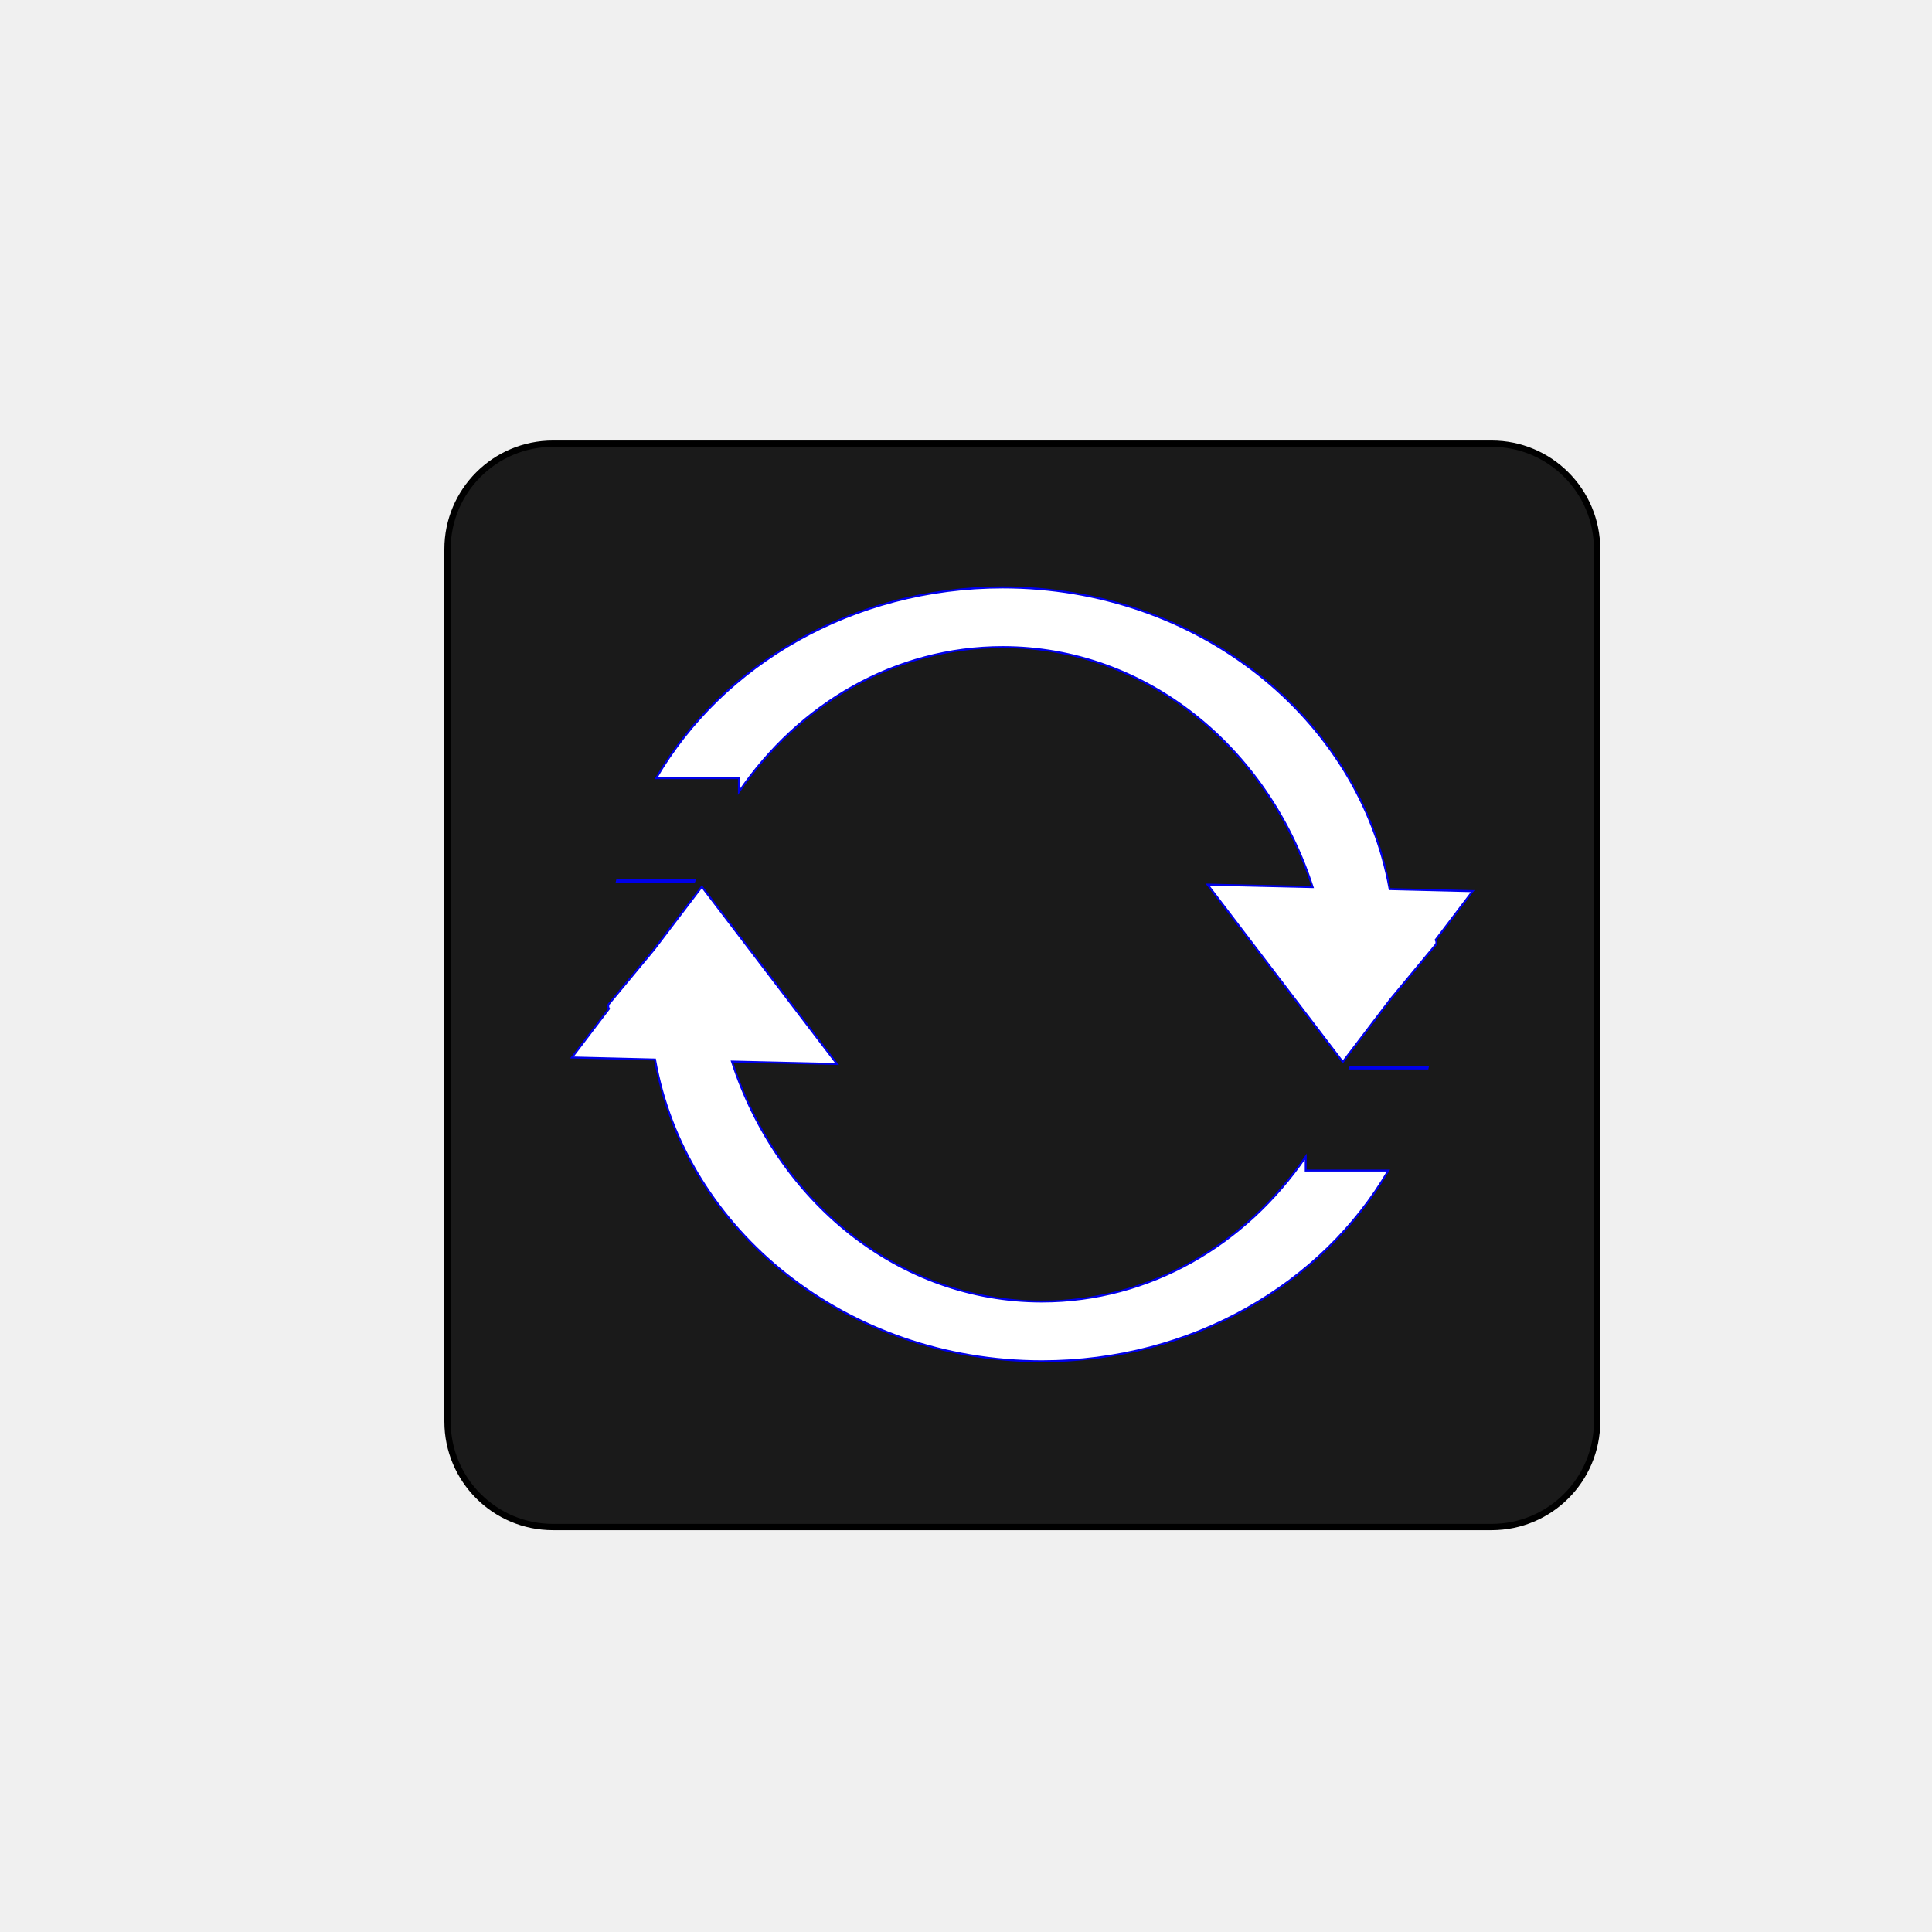
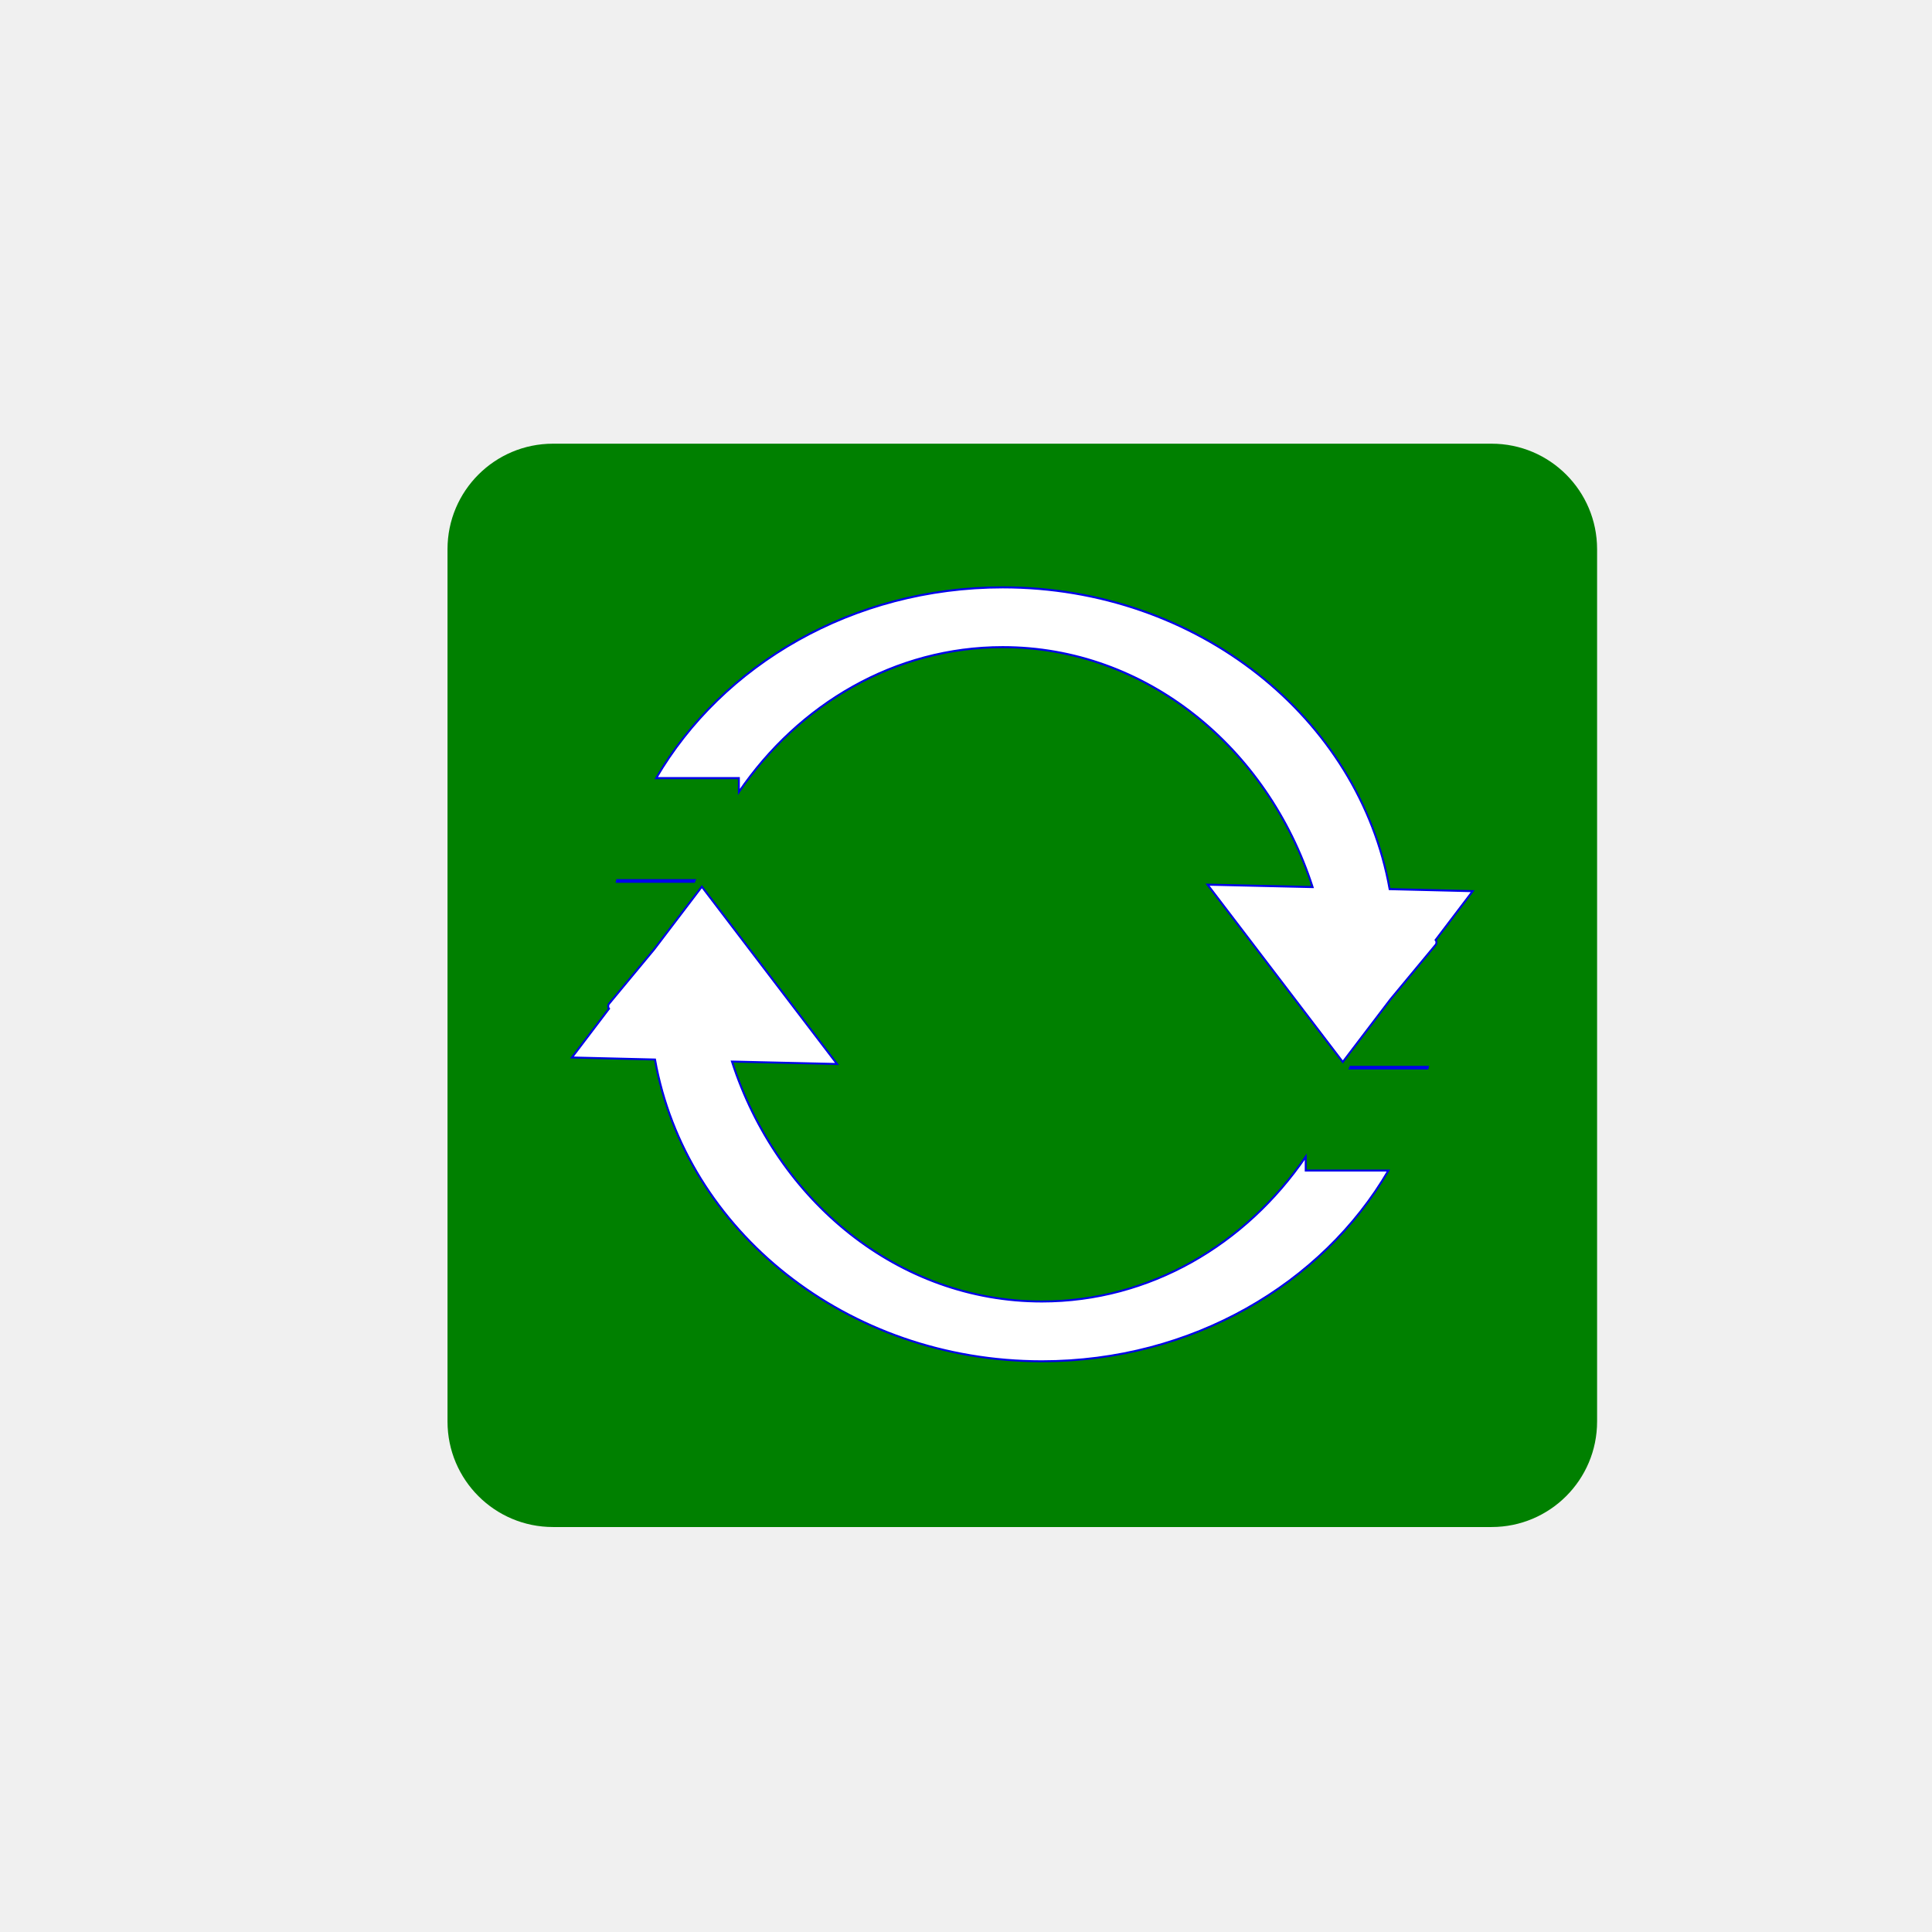
<svg xmlns="http://www.w3.org/2000/svg" width="250" height="250" id="svg2633" version="1.0">
  <defs id="defs2635">
    </defs>
  <g id="layer1">
-     <rect style="fill:#1a1a1a;fill-rule:evenodd;stroke:#000000;stroke-width:0.816px;stroke-linecap:butt;stroke-linejoin:miter;stroke-opacity:1" id="rect2647" width="148.755" height="140.184" x="57.908" y="57.413" rx="13.651" ry="13.651" />
+     <rect style="fill:#008000;fill-rule:evenodd;stroke:none;stroke-width:0.816px;stroke-linecap:butt;stroke-linejoin:miter;stroke-opacity:1" id="rect2647" width="148.755" height="140.184" x="57.908" y="57.413" rx="13.651" ry="13.651" />
    <path transform="matrix(0.9567677,0,0,1.027448,4.36632,-40.50452)" style="fill:#ffffff;fill-opacity:1;stroke:#0000ea;stroke-width:0.256;stroke-opacity:1;" d="M 131.055,113.396 C 110.777,113.396 93.132,123.126 84.188,137.418 L 95.368,137.418 L 95.368,139.159 C 103.488,128.084 116.465,120.925 131.055,120.925 C 150.41,120.925 166.853,133.538 172.966,151.144 L 158.757,150.837 L 177.042,173.168 L 183.485,165.281 L 189.598,158.417 C 189.745,158.251 189.745,157.969 189.598,157.803 L 194.61,151.657 L 183.375,151.4 C 179.261,129.859 157.422,113.396 131.055,113.396 z M 78.901,150.274 C 78.885,150.342 78.86,150.41 78.845,150.479 L 89.309,150.479 C 89.336,150.406 89.393,150.346 89.42,150.274 L 78.901,150.274 z" id="path4988" />
    <path style="fill:#ffffff;fill-opacity:1;stroke:#0000ea;stroke-width:0.254;stroke-opacity:1" d="M 134.816,176.149 C 154.217,176.149 171.099,166.152 179.657,151.468 L 168.961,151.468 L 168.961,149.679 C 161.191,161.058 148.775,168.413 134.816,168.413 C 116.298,168.413 100.566,155.454 94.717,137.364 L 108.311,137.68 L 90.817,114.736 L 84.652,122.84 L 78.804,129.892 C 78.663,130.062 78.663,130.353 78.804,130.523 L 74.008,136.838 L 84.758,137.101 C 88.694,159.234 109.589,176.149 134.816,176.149 z M 184.716,138.259 C 184.73,138.189 184.754,138.119 184.768,138.049 L 174.757,138.049 C 174.731,138.123 174.677,138.185 174.651,138.259 L 184.716,138.259 z" id="path4470" />
  </g>
</svg>
